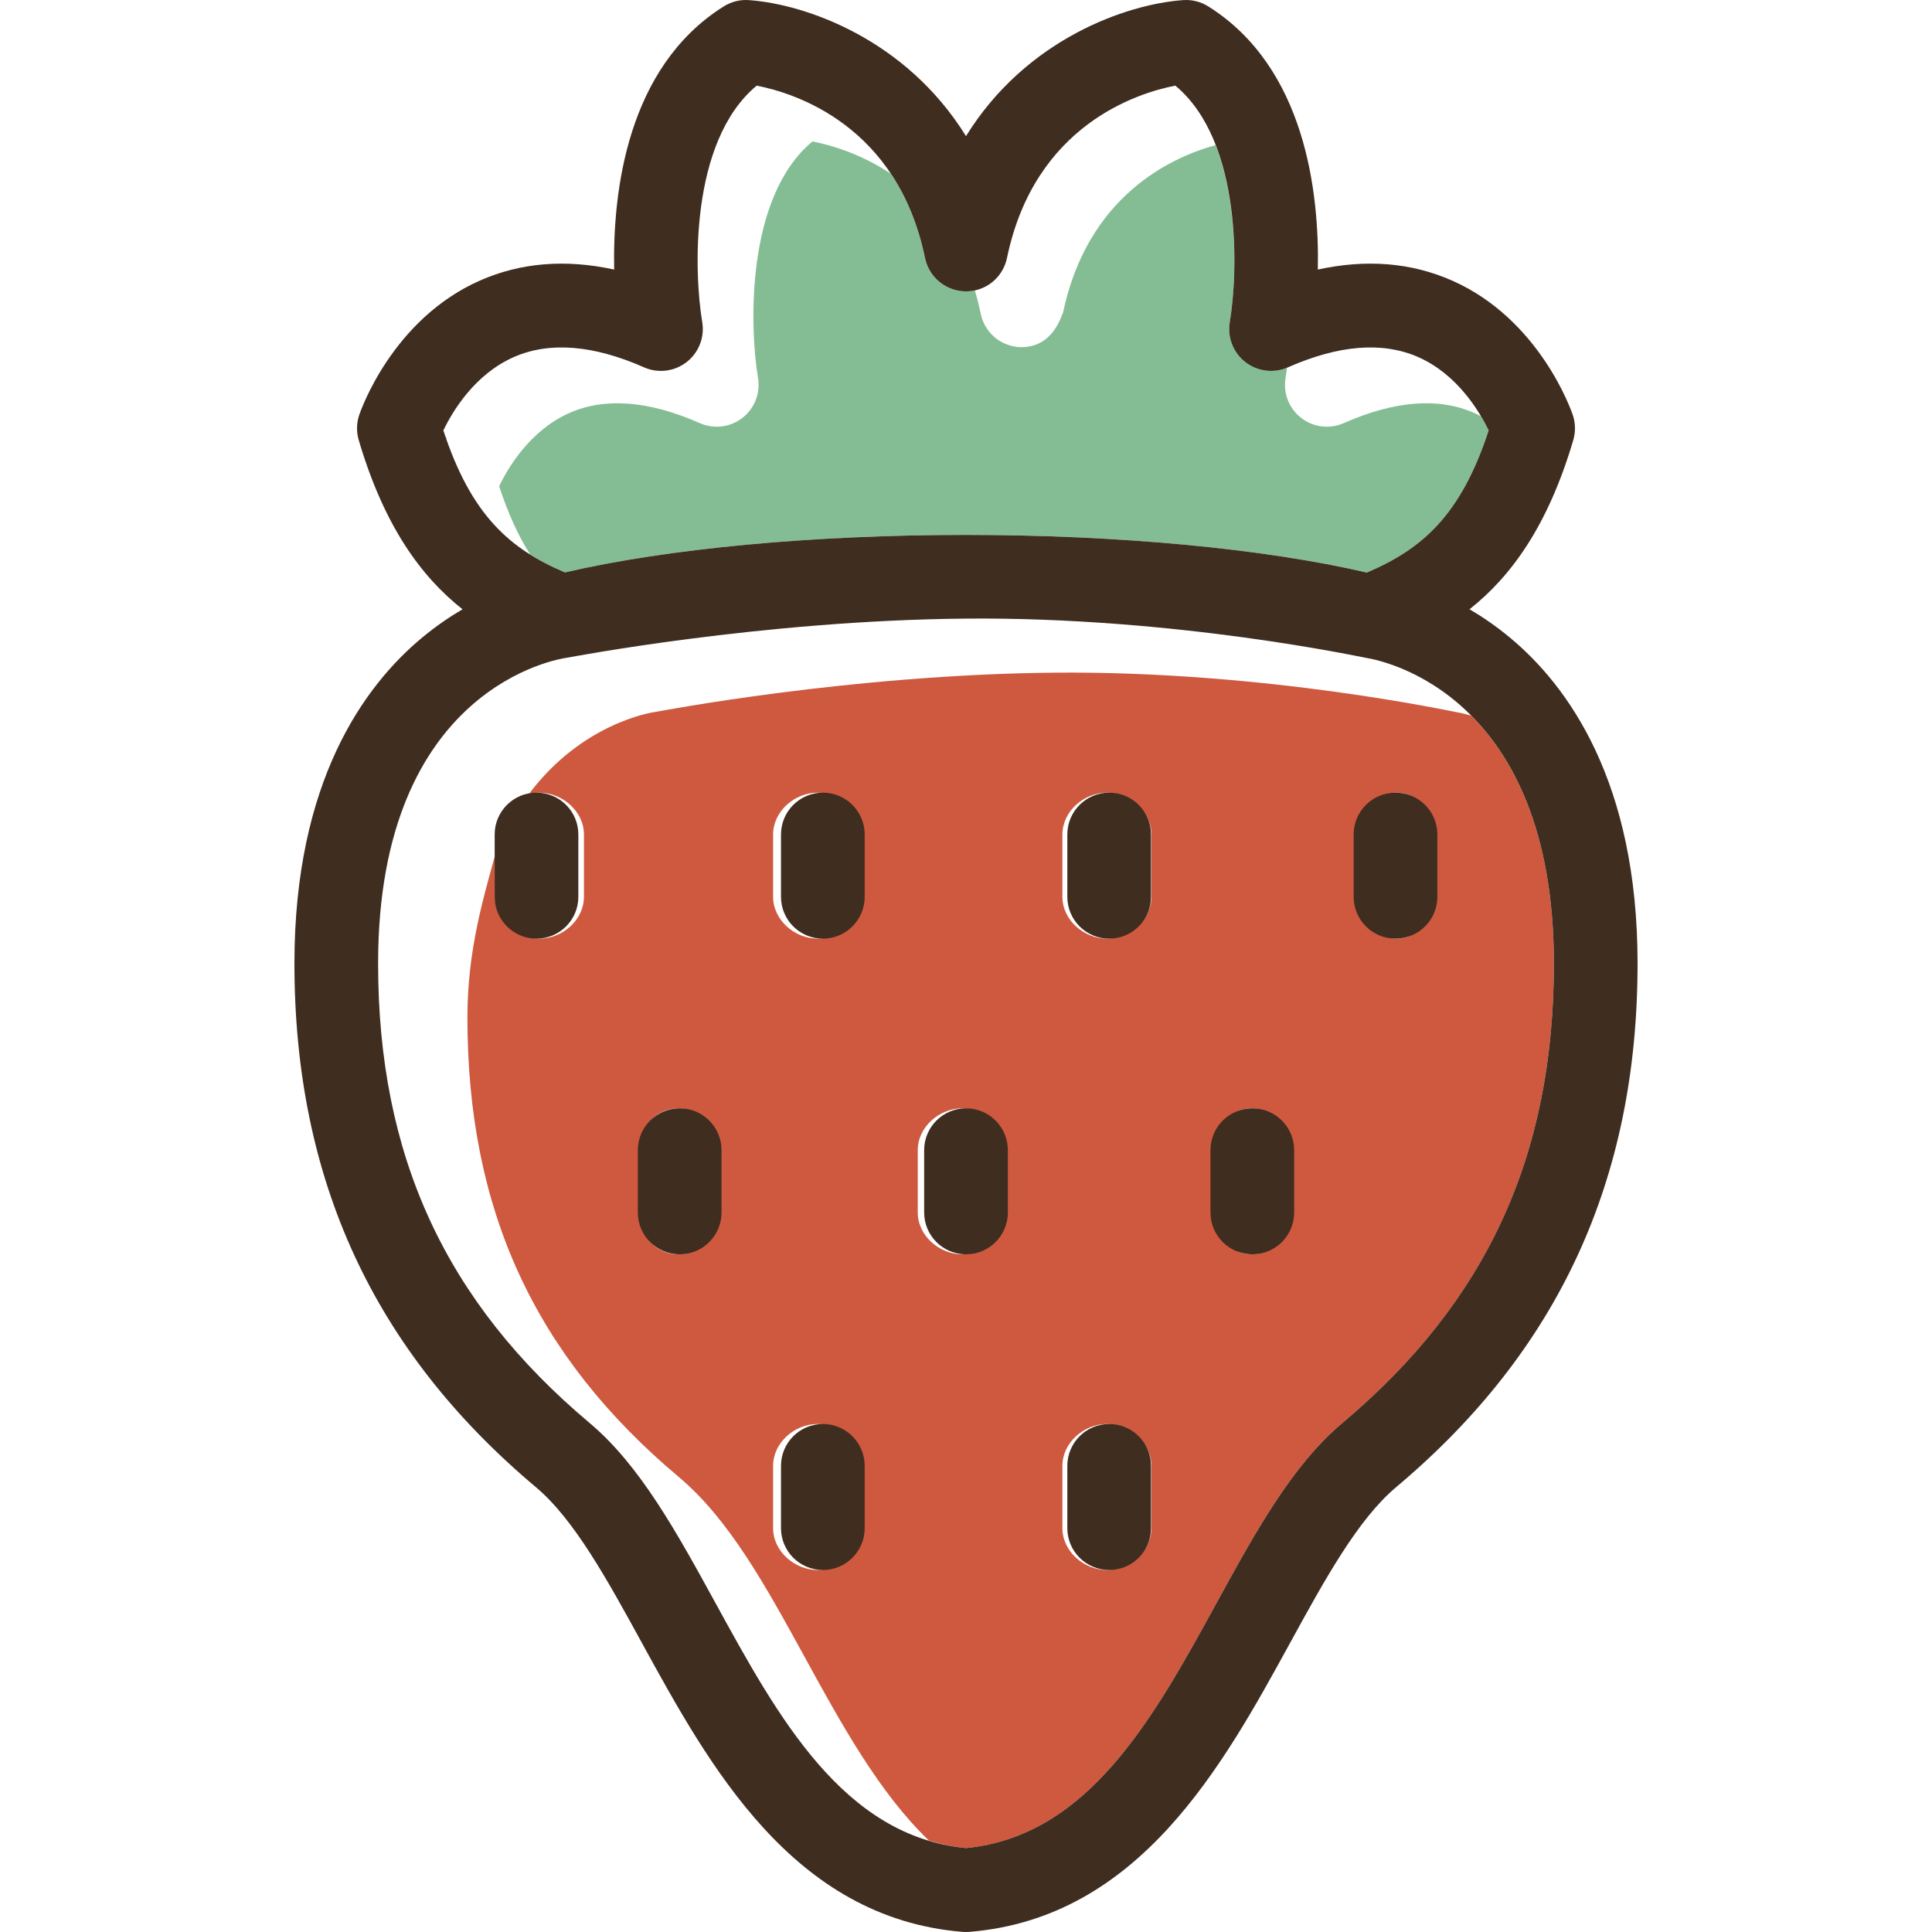
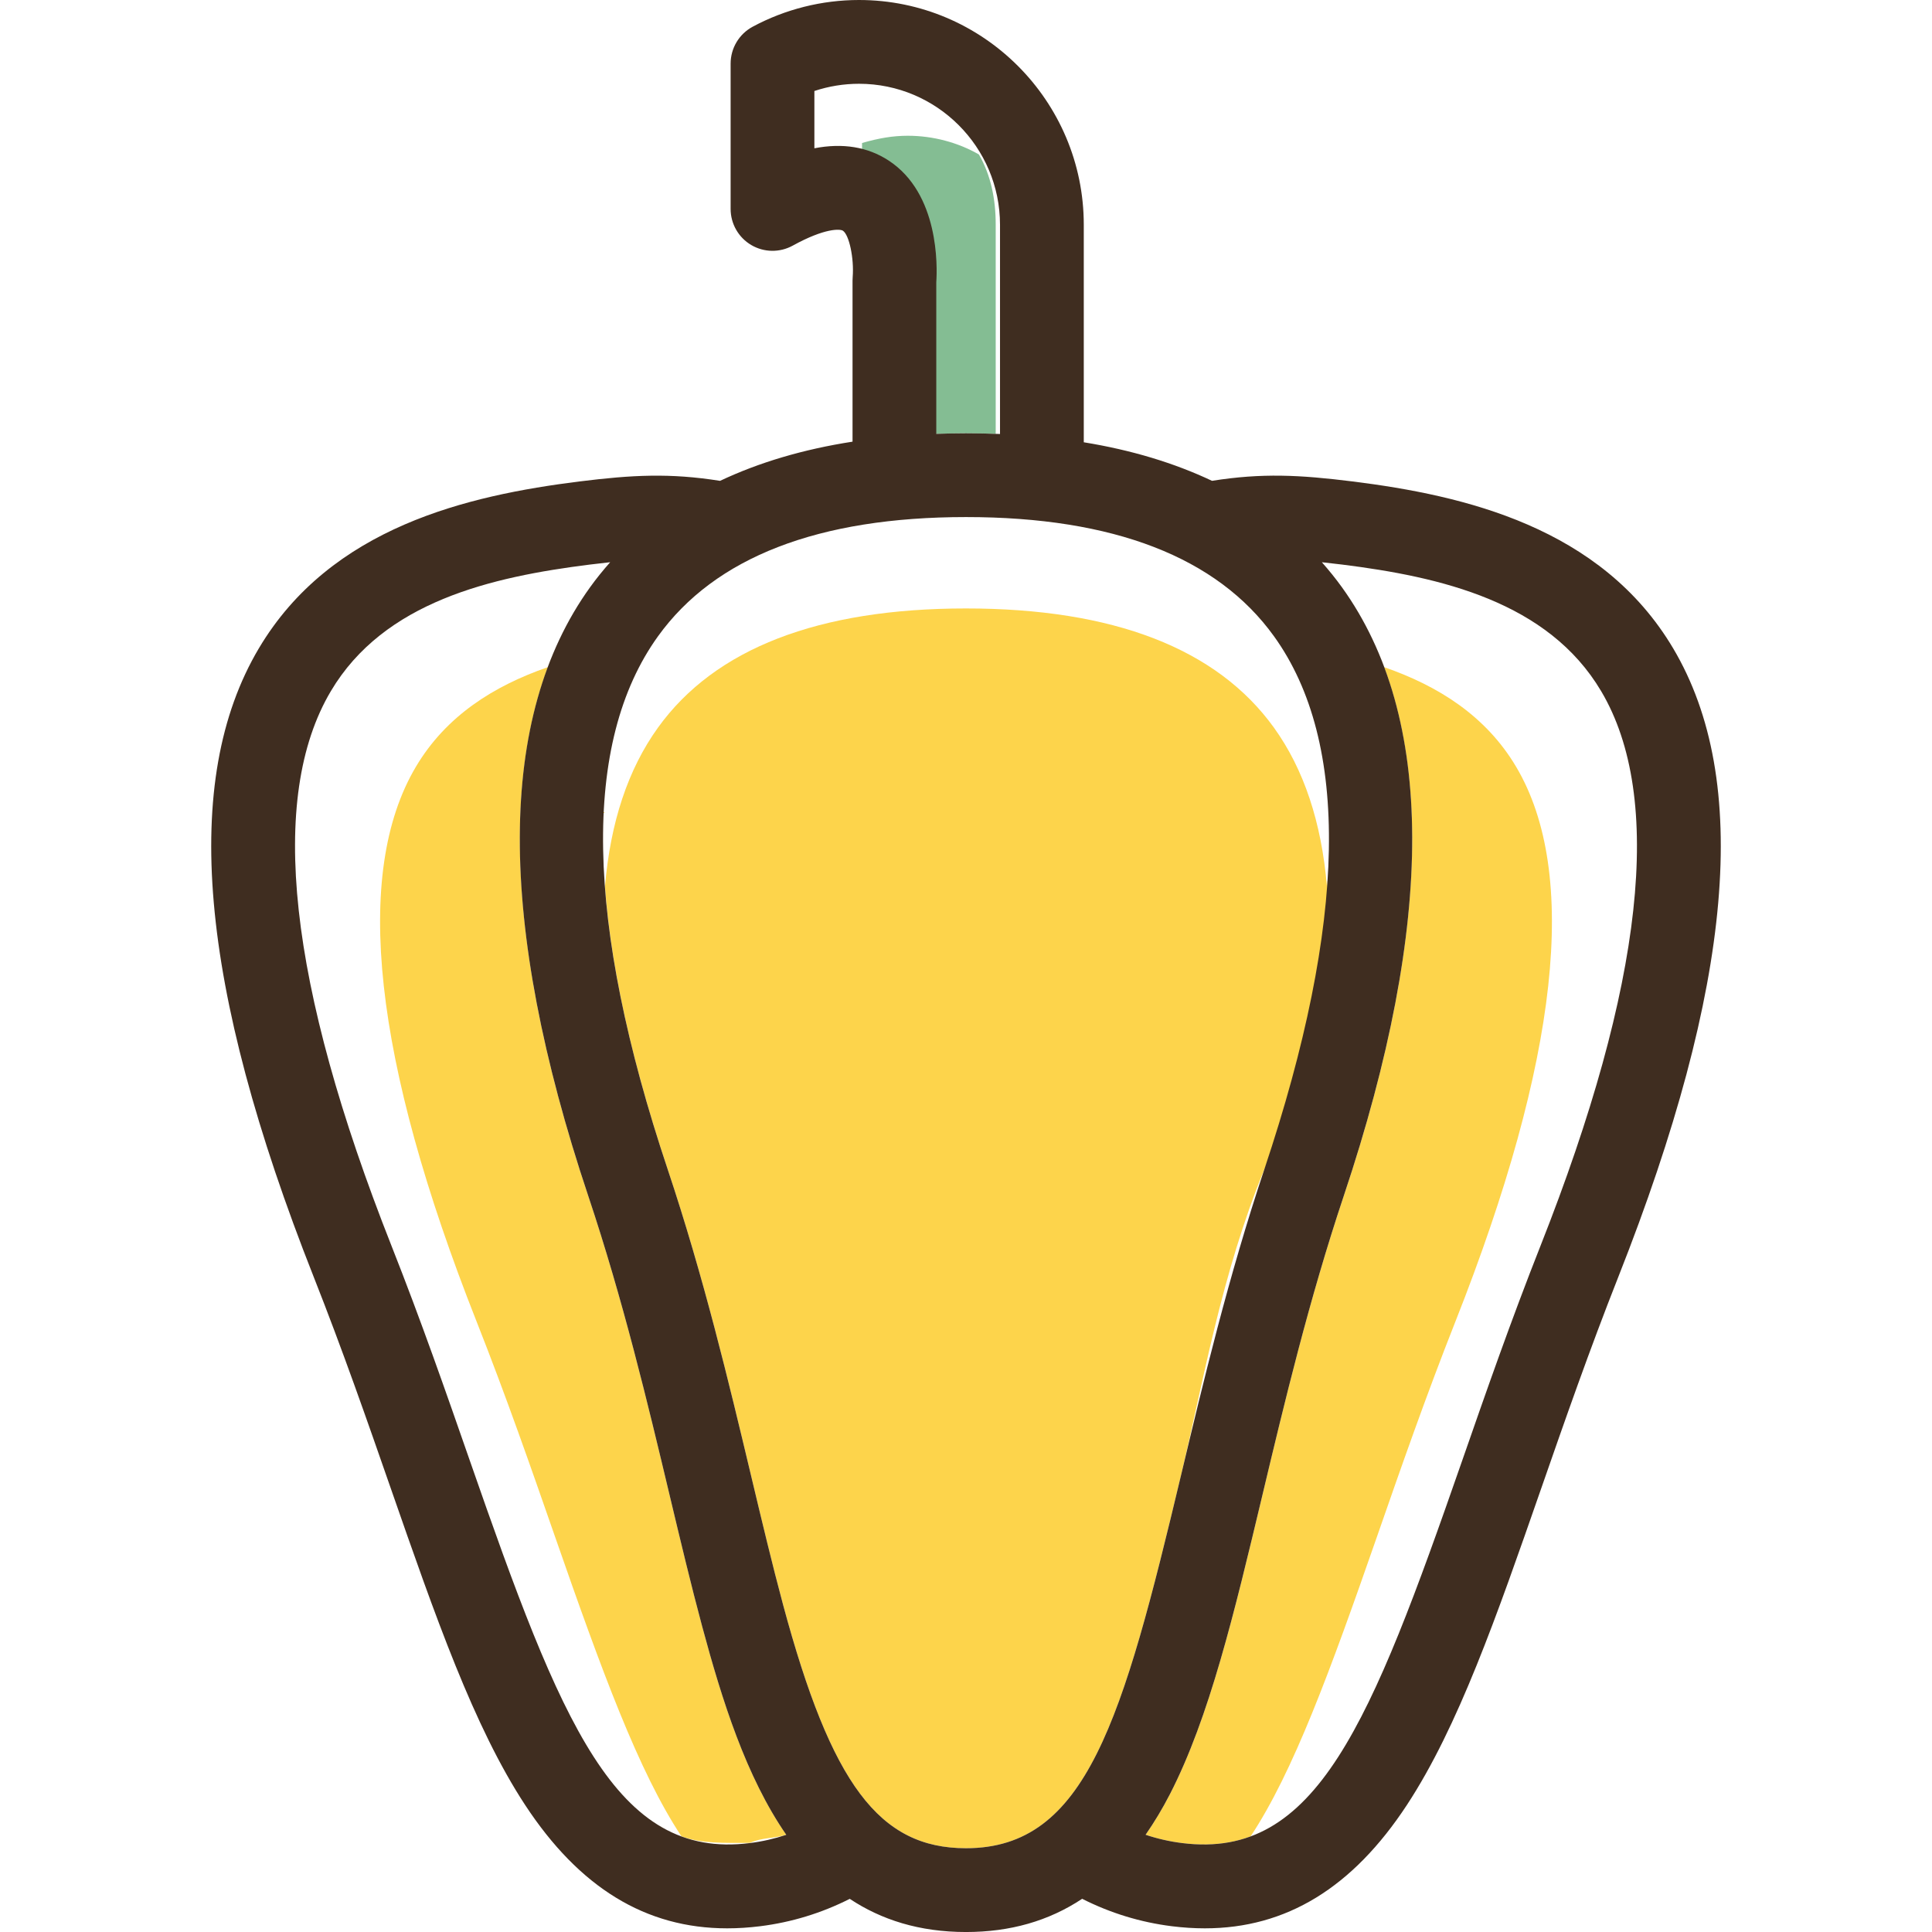
- <svg xmlns="http://www.w3.org/2000/svg" version="1.1" id="Capa_1" x="0px" y="0px" viewBox="0 0 347.262 347.262" style="enable-background:new 0 0 347.262 347.262;" xml:space="preserve">
-   <defs id="defs199" />
-   <g id="g3">
-     <g id="g5">
-       <path style="fill:#ce593f" d="m 248.156,118.847 c 0.245,0.069 0.5,0.143 0.771,0.227 -0.272,-0.084 -0.525,-0.158 -0.771,-0.227 z" id="path7" />
-       <path style="fill:#ce593f" d="m 247.319,118.623 c 0.209,0.052 0.426,0.108 0.664,0.174 -0.238,-0.065 -0.455,-0.121 -0.664,-0.174 z" id="path9" />
-       <path style="fill:#ce593f" d="m 250.205,119.502 c 0.306,0.108 0.619,0.224 0.945,0.35 -0.326,-0.126 -0.639,-0.241 -0.945,-0.35 z" id="path11" />
-       <path style="fill:#ce593f" d="m 249.128,119.139 c 0.276,0.087 0.559,0.18 0.858,0.284 -0.299,-0.103 -0.582,-0.196 -0.858,-0.284 z" id="path13" />
-       <path style="fill:#ce593f" d="m 90.916,144.918 c -0.165,0.178 -0.314,0.365 -0.461,0.559 0.145,-0.193 0.297,-0.381 0.461,-0.559 z" id="path15" />
-       <path style="fill:#ce593f" d="m 246.582,118.45 c 0.178,0.039 0.367,0.081 0.579,0.133 -0.212,-0.052 -0.4,-0.094 -0.579,-0.133 z" id="path17" />
-       <path style="fill:#ce593f" d="m 89.709,146.687 c 0.117,-0.238 0.237,-0.474 0.378,-0.697 -0.141,0.224 -0.26,0.459 -0.378,0.697 z" id="path19" />
-       <path style="fill:#ce593f" d="m 251.383,119.946 c 0.33,0.131 0.667,0.269 1.015,0.419 -0.349,-0.151 -0.685,-0.289 -1.015,-0.419 z" id="path21" />
-       <path style="fill:#ce593f" d="m 246.048,118.34 c 0.131,0.025 0.27,0.052 0.434,0.087 -0.164,-0.035 -0.303,-0.062 -0.434,-0.087 z" id="path23" />
-       <path style="fill:#ce593f" d="m 245.574,118.255 c 0.095,0.015 0.221,0.037 0.37,0.064 -0.15,-0.027 -0.275,-0.048 -0.37,-0.064 z" id="path25" />
-       <path style="fill:#ce593f" d="m 259.951,124.739 c 0.383,0.284 0.768,0.581 1.153,0.891 -0.386,-0.309 -0.769,-0.606 -1.153,-0.891 z" id="path27" />
-       <path style="fill:#ce593f" d="m 261.512,125.961 c 0.378,0.312 0.757,0.637 1.135,0.974 -0.379,-0.337 -0.756,-0.662 -1.135,-0.974 z" id="path29" />
-       <path style="fill:#ce593f" d="m 263.075,127.32 c 0.372,0.34 0.743,0.696 1.113,1.062 -0.371,-0.367 -0.741,-0.722 -1.113,-1.062 z" id="path31" />
-       <path style="fill:#ce593f" d="m 89.186,148.088 c 0.078,-0.299 0.159,-0.596 0.273,-0.879 -0.114,0.283 -0.194,0.58 -0.273,0.879 z" id="path33" />
-       <path style="fill:#ce593f" d="m 254.007,121.11 c 0.364,0.179 0.734,0.366 1.111,0.567 -0.377,-0.201 -0.746,-0.389 -1.111,-0.567 z" id="path35" />
-       <path style="fill:#ce593f" d="m 252.661,120.482 c 0.348,0.154 0.703,0.316 1.066,0.49 -0.363,-0.174 -0.717,-0.336 -1.066,-0.49 z" id="path37" />
-       <path style="fill:#ce593f" d="m 256.897,122.689 c 0.38,0.23 0.765,0.47 1.153,0.724 -0.389,-0.254 -0.772,-0.494 -1.153,-0.724 z" id="path39" />
-       <path style="fill:#ce593f" d="m 255.427,121.845 c 0.374,0.204 0.753,0.418 1.138,0.645 -0.385,-0.227 -0.763,-0.441 -1.138,-0.645 z" id="path41" />
-       <path style="fill:#ce593f" d="m 258.412,123.654 c 0.383,0.256 0.77,0.525 1.158,0.806 -0.389,-0.282 -0.774,-0.55 -1.158,-0.806 z" id="path43" />
-       <path style="fill:#ce593f" d="m 163.249,329.473 c -0.711,-0.306 -1.409,-0.635 -2.096,-0.985 0.687,0.35 1.385,0.68 2.096,0.985 z" id="path45" />
-       <path style="fill:#ce593f" d="m 160.047,327.9 c -0.682,-0.377 -1.356,-0.767 -2.015,-1.185 0.659,0.419 1.333,0.808 2.015,1.185 z" id="path47" />
-       <path style="fill:#ce593f" d="m 166.645,330.734 c -0.752,-0.234 -1.485,-0.503 -2.211,-0.784 0.726,0.281 1.459,0.549 2.211,0.784 z" id="path49" />
-       <path style="fill:#ce593f" d="m 157.037,326.051 c -0.665,-0.45 -1.326,-0.907 -1.968,-1.397 0.643,0.491 1.304,0.947 1.968,1.397 z" id="path51" />
-       <path style="fill:#ce593f" d="m 94.336,142.808 c -0.203,0.059 -0.407,0.112 -0.602,0.187 0.195,-0.076 0.4,-0.128 0.602,-0.187 z" id="path53" />
-       <path style="fill:#ce593f" d="m 264.44,128.633 c -1.398,-0.408 -2.408,-0.596 -2.839,-0.665 -0.402,-0.033 -34.14,-7.404 -72.021,-7.064 -36.82,0.33 -71.339,7 -71.705,7.043 -0.807,0.11 -13.155,2 -22.714,14.644 -0.027,0.004 -0.051,0.016 -0.078,0.021 0.439,-0.08 1.39,-0.136 1.852,-0.136 4.154,0 8.024,3.367 8.024,7.521 l 0,11.197 c 0,4.154 -3.846,7.52 -8,7.52 -4.154,0 -8,-3.367 -8,-7.52 l 0,-7.392 c -2,7.404 -4.946,16.9 -4.946,29.087 0,34.562 12.071,60.81 38.013,82.607 9.054,7.608 15.64,19.634 22.619,32.368 6.628,12.092 13.393,24.407 22.318,32.959 2.122,0.639 4.324,1.128 6.669,1.359 22.069,-2.178 33.738,-23.445 45.019,-44.031 6.98,-12.732 13.57,-24.76 22.625,-32.367 25.943,-21.798 38.024,-48.046 38.024,-82.607 0,-23.303 -7.133,-36.771 -14.86,-44.544 z m -135.481,89.298 c 0,4.154 -2.846,7.521 -7,7.521 -4.154,0 -7,-3.367 -7,-7.521 l 0,-11.197 c 0,-4.154 2.846,-7.52 7,-7.52 4.154,0 7,3.367 7,7.52 l 0,11.197 z m 26,56.74 c 0,4.154 -3.846,7.521 -8,7.521 -4.154,0 -8,-3.367 -8,-7.521 l 0,-11.197 c 0,-4.154 3.846,-7.521 8,-7.521 4.154,0 8,3.367 8,7.521 l 0,11.197 z m 0,-113.479 c 0,4.154 -3.846,7.52 -8,7.52 -4.154,0 -8,-3.367 -8,-7.52 l 0,-11.197 c 0,-4.154 3.846,-7.521 8,-7.521 4.154,0 8,3.367 8,7.521 l 0,11.197 z m 26,56.739 c 0,4.154 -3.846,7.521 -8,7.521 -4.154,0 -8,-3.367 -8,-7.521 l 0,-11.197 c 0,-4.154 3.846,-7.52 8,-7.52 4.154,0 8,3.367 8,7.52 l 0,11.197 z m 26,56.74 c 0,4.154 -3.846,7.521 -8,7.521 -4.154,0 -8,-3.367 -8,-7.521 l 0,-11.197 c 0,-4.154 3.846,-7.521 8,-7.521 4.154,0 8,3.367 8,7.521 l 0,11.197 z m 0,-113.479 c 0,4.154 -3.846,7.52 -8,7.52 -4.154,0 -8,-3.367 -8,-7.52 l 0,-11.197 c 0,-4.154 3.846,-7.521 8,-7.521 4.154,0 8,3.367 8,7.521 l 0,11.197 z m 24,56.739 c 0,4.154 -1.846,7.521 -6,7.521 -4.154,0 -6,-3.367 -6,-7.521 l 0,-11.197 c 0,-4.154 1.846,-7.52 6,-7.52 4.154,0 6,3.367 6,7.52 l 0,11.197 z m 26,-56.739 c 0,4.154 -1.846,7.52 -6,7.52 -4.154,0 -6,-3.367 -6,-7.52 l 0,-11.197 c 0,-4.154 1.846,-7.521 6,-7.521 4.154,0 6,3.367 6,7.521 l 0,11.197 z" id="path55" />
-       <path style="fill:#ce593f" d="m 93.061,143.307 c -0.192,0.097 -0.383,0.194 -0.566,0.307 0.183,-0.113 0.374,-0.21 0.566,-0.307 z" id="path57" />
-       <path style="fill:#ce593f" d="m 154.238,323.986 c -0.67,-0.537 -1.338,-1.076 -1.984,-1.654 0.646,0.578 1.315,1.116 1.984,1.654 z" id="path59" />
-       <path style="fill:#ce593f" d="m 91.914,144.018 c -0.181,0.136 -0.354,0.278 -0.521,0.43 0.166,-0.152 0.341,-0.294 0.521,-0.43 z" id="path61" />
-       <path style="fill:#ce593f" d="m 133.577,297.076 c -0.328,-0.576 -0.657,-1.149 -0.982,-1.728 0.325,0.579 0.655,1.153 0.982,1.728 z" id="path63" />
-       <path style="fill:#ce593f" d="m 88.912,149.995 c 0,-0.494 0.055,-0.975 0.145,-1.442 -0.091,0.468 -0.145,0.948 -0.145,1.442 z" id="path65" />
-       <path style="fill:#ce593f" d="m 144.816,314.312 c -0.533,-0.675 -1.052,-1.375 -1.571,-2.075 0.519,0.7 1.038,1.399 1.571,2.075 z" id="path67" />
-       <path style="fill:#ce593f" d="m 135.747,300.807 c -0.373,-0.629 -0.746,-1.258 -1.115,-1.893 0.368,0.636 0.742,1.264 1.115,1.893 z" id="path69" />
-       <path style="fill:#ce593f" d="m 145.355,314.969 c 2.034,2.524 4.179,4.859 6.463,6.951 -2.285,-2.091 -4.428,-4.429 -6.463,-6.951 z" id="path71" />
-       <path style="fill:#ce593f" d="m 131.325,293.07 c -0.249,-0.449 -0.5,-0.896 -0.748,-1.346 0.248,0.45 0.499,0.897 0.748,1.346 z" id="path73" />
-       <path style="fill:#ce593f" d="m 142.439,311.15 c -0.475,-0.659 -0.94,-1.333 -1.404,-2.009 0.464,0.677 0.93,1.35 1.404,2.009 z" id="path75" />
-       <path style="fill:#ce593f" d="m 137.917,304.375 c -0.403,-0.644 -0.802,-1.291 -1.198,-1.944 0.395,0.653 0.795,1.3 1.198,1.944 z" id="path77" />
-       <path style="fill:#ce593f" d="m 140.142,307.829 c -0.433,-0.65 -0.861,-1.308 -1.286,-1.971 0.425,0.663 0.853,1.321 1.286,1.971 z" id="path79" />
+ <svg xmlns="http://www.w3.org/2000/svg" version="1.1" id="Capa_1" x="0px" y="0px" viewBox="0 0 346.9 346.9" style="enable-background:new 0 0 346.9 346.9;" xml:space="preserve">
+   <g>
+     <g>
+       <path style="fill:#84BD93;" d="M154.24,15.041c1.056,0,2.091,0.086,3.113,0.212C156.33,15.127,155.296,15.041,154.24,15.041z" />
+       <path style="fill:#84BD93;" d="M167.465,18.811c0.674,0.416,1.327,0.861,1.958,1.336C168.792,19.672,168.14,19.227,167.465,18.811    z" />
+       <path style="fill:#84BD93;" d="M174.581,25.348c0.497,0.671,0.961,1.368,1.391,2.087C175.542,26.715,175.078,26.02,174.581,25.348    z" />
+       <path style="fill:#84BD93;" d="M172.224,22.564c-0.712-0.72-1.474-1.387-2.268-2.018    C170.749,21.177,171.513,21.844,172.224,22.564z" />
+       <path style="fill:#84BD93;" d="M164.207,17.093c0.896,0.386,1.758,0.834,2.597,1.317    C165.965,17.927,165.104,17.478,164.207,17.093z" />
+       <path style="fill:#84BD93;" d="M172.227,22.567c0.697,0.705,1.34,1.461,1.951,2.243C173.567,24.028,172.925,23.272,172.227,22.567    z" />
+       <path style="fill:#84BD93;" d="M148.513,26.308c0.179-0.017,0.354-0.025,0.53-0.037C148.867,26.282,148.691,26.291,148.513,26.308    z" />
+       <path style="fill:#84BD93;" d="M161.294,16.061c0.97,0.282,1.923,0.605,2.842,0.997C163.217,16.666,162.264,16.343,161.294,16.061    z" />
+       <path style="fill:#84BD93;" d="M175.77,27.739c-3.711-2.135-8.199-3.364-12.778-3.364c-2.73,0-5.207,0.443-8.207,1.298V27.9    c0,0,0.389,0,0.389,0c1.401,0,2.762,0.569,4.011,1.382c9.12,5.936,8.6,18.605,8.6,21.388V77.9c3-0.061,3.304-0.1,5.114-0.1    c2.076,0,5.886,0.045,5.886,0.125V40.357C178.785,35.761,177.92,31.458,175.77,27.739z" />
+       <path style="fill:#84BD93;" d="M150.913,26.225c0.102,0.002,0.206,0.002,0.308,0.006C151.12,26.227,151.016,26.228,150.913,26.225    z" />
+       <path style="fill:#84BD93;" d="M158.237,15.389c0.76,0.122,1.51,0.275,2.246,0.463C159.746,15.664,158.998,15.51,158.237,15.389z" />
    </g>
-     <g id="g81">
-       <path style="fill:#84bd93" d="m 180.702,47.413 c 0.122,-0.336 0.221,-0.683 0.294,-1.036 -0.073,0.353 -0.172,0.699 -0.294,1.036 z" id="path83" />
-       <path style="fill:#84bd93" d="m 180.267,48.388 c 0.062,-0.116 0.105,-0.24 0.16,-0.359 -0.056,0.119 -0.099,0.244 -0.16,0.359 z" id="path85" />
-       <path style="fill:#84bd93" d="m 211.253,15.391 c 0.797,0.661 1.532,1.387 2.22,2.158 -0.688,-0.77 -1.423,-1.496 -2.22,-2.158 z" id="path87" />
-       <path style="fill:#84bd93" d="m 156.72,26.891 c -0.283,-0.31 -0.568,-0.612 -0.856,-0.906 0.288,0.293 0.573,0.596 0.856,0.906 z" id="path89" />
-       <path style="fill:#84bd93" d="m 179.702,49.288 c 0.025,-0.034 0.044,-0.074 0.069,-0.109 -0.025,0.035 -0.044,0.074 -0.069,0.109 z" id="path91" />
-       <path style="fill:#84bd93" d="m 157.853,28.202 c 0.246,0.297 0.496,0.582 0.737,0.892 -0.241,-0.31 -0.491,-0.595 -0.737,-0.892 z" id="path93" />
-       <path style="fill:#84bd93" d="m 214.053,18.28 c 0.463,0.565 0.922,1.134 1.335,1.745 -0.414,-0.61 -0.871,-1.18 -1.335,-1.745 z" id="path95" />
-       <path style="fill:#84bd93" d="m 264.516,72.28 c 0.171,0.235 0.33,0.465 0.489,0.696 -0.16,-0.232 -0.316,-0.46 -0.489,-0.696 z" id="path97" />
-       <path style="fill:#84bd93" d="m 261.68,68.934 c -0.155,-0.156 -0.324,-0.304 -0.485,-0.458 0.16,0.154 0.331,0.303 0.485,0.458 z" id="path99" />
-       <path style="fill:#84bd93" d="m 263.197,70.587 c 0.129,0.153 0.24,0.306 0.364,0.459 -0.124,-0.154 -0.234,-0.306 -0.364,-0.459 z" id="path101" />
-       <path style="fill:#84bd93" d="m 265.629,73.914 c 0.154,0.242 0.31,0.485 0.451,0.719 -0.143,-0.236 -0.295,-0.473 -0.451,-0.719 z" id="path103" />
-       <path style="fill:#84bd93" d="m 153.903,24.114 c 0.265,0.232 0.524,0.488 0.786,0.732 -0.262,-0.245 -0.521,-0.5 -0.786,-0.732 z" id="path105" />
-       <path style="fill:#84bd93" d="m 259.237,66.794 c 0.223,0.171 0.443,0.344 0.657,0.521 -0.214,-0.178 -0.433,-0.349 -0.657,-0.521 z" id="path107" />
-       <path style="fill:#84bd93" d="m 217.484,23.75 c 0.307,0.644 0.606,1.294 0.874,1.964 -0.268,-0.67 -0.566,-1.319 -0.874,-1.964 z" id="path109" />
-       <path style="fill:#84bd93" d="m 257.128,65.348 c 0.231,0.139 0.449,0.289 0.672,0.434 -0.224,-0.146 -0.44,-0.296 -0.672,-0.434 z" id="path111" />
-       <path style="fill:#84bd93" d="m 215.941,20.925 c 0.373,0.601 0.74,1.207 1.071,1.842 -0.331,-0.635 -0.698,-1.241 -1.071,-1.842 z" id="path113" />
-       <path style="fill:#84bd93" d="m 82.915,85.422 c 0.484,0.989 0.985,1.917 1.5,2.804 -0.515,-0.886 -1.016,-1.815 -1.5,-2.804 z" id="path115" />
-       <path style="fill:#84bd93" d="m 81.35,81.894 c 0.467,1.152 0.946,2.257 1.444,3.29 -0.498,-1.032 -0.977,-2.138 -1.444,-3.29 z" id="path117" />
-       <path style="fill:#84bd93" d="m 88.482,93.926 c 0.668,0.754 1.36,1.459 2.072,2.121 -0.713,-0.662 -1.403,-1.367 -2.072,-2.121 z" id="path119" />
-       <path style="fill:#84bd93" d="m 84.678,88.68 c 0.556,0.931 1.13,1.812 1.722,2.637 -0.592,-0.824 -1.165,-1.706 -1.722,-2.637 z" id="path121" />
-       <path style="fill:#84bd93" d="m 95.293,99.668 c -1.648,-1.035 -3.195,-2.201 -4.651,-3.542 1.455,1.342 3.003,2.507 4.651,3.542 z" id="path123" />
-       <path style="fill:#84bd93" d="m 88.373,93.798 c -0.632,-0.721 -1.245,-1.488 -1.84,-2.304 0.595,0.817 1.208,1.583 1.84,2.304 z" id="path125" />
-       <path style="fill:#84bd93" d="m 266.186,74.816 c -0.436,-0.23 -0.882,-0.447 -1.344,-0.648 -6.367,-2.764 -14.213,-2.132 -23.322,1.888 -2.534,1.119 -5.478,0.753 -7.662,-0.953 -2.186,-1.705 -3.255,-4.471 -2.785,-7.202 0.092,-0.548 0.182,-1.157 0.267,-1.817 0.05,-0.021 0.102,-0.033 0.152,-0.055 -2.534,1.119 -5.478,0.753 -7.662,-0.953 -2.186,-1.705 -3.255,-4.471 -2.785,-7.202 1.068,-6.341 1.797,-20.608 -2.55,-31.794 -8.084,2.231 -23.063,9.159 -27.456,30.262 -10e-4,0.005 -0.035,0.009 -0.036,0.013 -0.004,0.018 -0.045,0.033 -0.045,0.051 l 0,-10e-4 c -1,2.848 -2.778,5.215 -5.808,5.842 -4.066,0.834 -8.03,-1.773 -8.873,-5.841 -0.305,-1.471 -0.653,-2.872 -1.054,-4.208 -0.026,0.006 -0.046,0.016 -0.072,0.022 -4.066,0.834 -8.045,-1.773 -8.887,-5.841 -1.284,-6.207 -3.492,-11.168 -6.164,-15.168 -5.524,-3.675 -10.989,-5.19 -14.066,-5.788 -12.131,10.07 -11.257,33.769 -9.788,42.492 0.459,2.727 -0.614,5.494 -2.798,7.192 -2.182,1.698 -5.121,2.067 -7.652,0.951 -9.159,-4.041 -17.04,-4.661 -23.428,-1.841 -7.078,3.125 -11.04,9.82 -12.652,13.18 1.638,4.999 3.491,8.995 5.583,12.278 1.94,1.218 4.01,2.27 6.239,3.218 18.491,-4.291 44.517,-6.742 72.014,-6.742 27.546,0 53.617,2.46 72.117,6.765 9.938,-4.219 16.898,-10.275 21.902,-25.542 -0.344,-0.718 -0.82,-1.605 -1.385,-2.558 z" id="path127" />
-       <path style="fill:#84bd93" d="m 79.689,77.367 c 0.433,1.321 0.886,2.549 1.349,3.737 -0.463,-1.187 -0.916,-2.416 -1.349,-3.737 z" id="path129" />
-       <path style="fill:#84bd93" d="m 140.843,16.678 c 0.118,0.039 0.244,0.088 0.364,0.13 -0.12,-0.041 -0.246,-0.09 -0.364,-0.13 z" id="path131" />
-       <path style="fill:#84bd93" d="m 147.117,19.401 c 0.239,0.129 0.481,0.278 0.721,0.414 -0.241,-0.136 -0.482,-0.284 -0.721,-0.414 z" id="path133" />
-       <path style="fill:#84bd93" d="m 137.244,15.66 c 0.136,0.031 0.28,0.068 0.422,0.102 -0.143,-0.035 -0.285,-0.07 -0.422,-0.102 z" id="path135" />
-       <path style="fill:#84bd93" d="m 144.507,18.121 c 0.258,0.116 0.514,0.228 0.776,0.352 -0.263,-0.125 -0.518,-0.236 -0.776,-0.352 z" id="path137" />
-       <path style="fill:#84bd93" d="m 149.113,20.571 c 0.3,0.187 0.6,0.382 0.9,0.582 -0.301,-0.2 -0.6,-0.395 -0.9,-0.582 z" id="path139" />
-       <path style="fill:#84bd93" d="m 138.73,16.04 c 0.166,0.045 0.328,0.088 0.499,0.138 -0.173,-0.05 -0.333,-0.093 -0.499,-0.138 z" id="path141" />
-       <path style="fill:#84bd93" d="m 142.594,17.317 c 0.239,0.092 0.483,0.192 0.727,0.293 -0.245,-0.101 -0.487,-0.2 -0.727,-0.293 z" id="path143" />
-       <path style="fill:#84bd93" d="m 151.195,21.976 c 0.29,0.209 0.581,0.411 0.87,0.633 -0.29,-0.222 -0.579,-0.424 -0.87,-0.633 z" id="path145" />
+     <g>
+       <path style="fill:#FDD44B;" d="M91.301,281.761c-0.623-1.689-1.254-3.42-1.891-5.191C90.047,278.34,90.678,280.073,91.301,281.761    z" />
+       <path style="fill:#FDD44B;" d="M93.514,287.641c-0.65-1.692-1.303-3.42-1.964-5.205C92.211,284.221,92.864,285.95,93.514,287.641z    " />
+       <path style="fill:#FDD44B;" d="M100.126,303.442c-0.642-1.374-1.282-2.794-1.923-4.265    C98.843,300.648,99.484,302.068,100.126,303.442z" />
+       <path style="fill:#FDD44B;" d="M95.875,293.637c-0.65-1.601-1.304-3.262-1.961-4.96C94.571,290.375,95.225,292.037,95.875,293.637    z" />
+       <path style="fill:#FDD44B;" d="M97.893,298.457c-0.616-1.428-1.232-2.895-1.851-4.413    C96.661,295.562,97.278,297.029,97.893,298.457z" />
+       <path style="fill:#FDD44B;" d="M89.065,275.615c-0.679-1.891-1.367-3.829-2.065-5.812    C87.698,271.784,88.387,273.724,89.065,275.615z" />
+       <path style="fill:#FDD44B;" d="M111.85,322.335c0.74,0.806,1.491,1.572,2.26,2.27C113.341,323.907,112.591,323.142,111.85,322.335    z" />
+       <path style="fill:#FDD44B;" d="M105.947,105.449c-0.936,1.299-1.801,2.656-2.633,4.04    C104.146,108.105,105.012,106.749,105.947,105.449z" />
+       <path style="fill:#FDD44B;" d="M86.539,268.492c-0.704-2.004-1.415-4.034-2.144-6.128    C85.123,264.457,85.835,266.489,86.539,268.492z" />
+       <path style="fill:#FDD44B;" d="M119.319,328.342c-0.832-0.453-1.644-0.959-2.44-1.52    C117.674,327.383,118.488,327.889,119.319,328.342z" />
+       <path style="fill:#FDD44B;" d="M122.346,329.734c-0.897-0.332-1.766-0.736-2.621-1.181    C120.58,328.997,121.449,329.402,122.346,329.734z" />
+       <path style="fill:#FDD44B;" d="M126.073,292.016c-1.986-7.385-3.871-15.287-5.866-23.654    c-3.905-16.376-8.333-34.938-14.583-53.626c-14.331-42.837-16.112-76.196-5.381-99.436c-0.676,1.464-1.317,2.955-1.894,4.5    c-9.652,3.344-18.25,8.724-23.679,17.885c-11.329,19.115-7.662,52.624,10.9,99.594c5.343,13.522,9.792,26.301,14.095,38.66    c8.377,24.056,15.001,42.176,22.688,53.781c3.672,1.357,7.716,1.179,12.278,1.179h0.002c2.24-1,4.426-0.763,6.546-1.468    C133.977,319.025,129.649,305.307,126.073,292.016z" />
+       <path style="fill:#FDD44B;" d="M116.517,326.555c-0.779-0.569-1.545-1.181-2.294-1.854    C114.972,325.374,115.738,325.986,116.517,326.555z" />
+       <path style="fill:#FDD44B;" d="M104.463,311.888c-1.351-2.366-2.678-4.943-3.997-7.728    C101.785,306.945,103.113,309.522,104.463,311.888z" />
+       <path style="fill:#FDD44B;" d="M100.908,113.936c0.529-1.076,1.085-2.13,1.669-3.161    C101.994,111.806,101.437,112.859,100.908,113.936z" />
+       <path style="fill:#FDD44B;" d="M111.457,321.901c-0.729-0.817-1.447-1.678-2.152-2.6    C110.01,320.224,110.728,321.084,111.457,321.901z" />
+       <path style="fill:#FDD44B;" d="M106.835,315.792c-0.679-1.04-1.348-2.136-2.013-3.277    C105.486,313.656,106.156,314.752,106.835,315.792z" />
+       <path style="fill:#FDD44B;" d="M109.098,319.021c-0.673-0.892-1.335-1.835-1.99-2.822    C107.763,317.186,108.426,318.129,109.098,319.021z" />
    </g>
-     <path style="fill:#3f2d20" d="m 96.433,142.475 c -4.154,0 -7.521,3.367 -7.521,7.521 l 0,11.197 c 0,4.154 3.367,7.521 7.521,7.521 4.154,0 7.521,-3.367 7.521,-7.521 l 0,-11.197 c -10e-4,-4.155 -3.367,-7.521 -7.521,-7.521 z" id="path147" />
-     <path style="fill:#3f2d20" d="m 147.899,142.475 c -4.154,0 -7.521,3.367 -7.521,7.521 l 0,11.197 c 0,4.154 3.367,7.521 7.521,7.521 4.154,0 7.521,-3.367 7.521,-7.521 l 0,-11.197 c -10e-4,-4.155 -3.367,-7.521 -7.521,-7.521 z" id="path149" />
-     <path style="fill:#3f2d20" d="m 199.365,142.475 c -4.154,0 -7.521,3.367 -7.521,7.521 l 0,11.197 c 0,4.154 3.367,7.521 7.521,7.521 4.154,0 7.521,-3.367 7.521,-7.521 l 0,-11.197 c 0,-4.155 -3.367,-7.521 -7.521,-7.521 z" id="path151" />
-     <path style="fill:#3f2d20" d="m 258.351,161.192 0,-11.197 c 0,-4.154 -3.367,-7.521 -7.521,-7.521 -4.154,0 -7.521,3.367 -7.521,7.521 l 0,11.197 c 0,4.154 3.367,7.521 7.521,7.521 4.154,0 7.521,-3.367 7.521,-7.521 z" id="path153" />
-     <path style="fill:#3f2d20" d="m 122.166,199.213 c -4.154,0 -7.521,3.367 -7.521,7.521 l 0,11.197 c 0,4.154 3.367,7.521 7.521,7.521 4.154,0 7.521,-3.367 7.521,-7.521 l 0,-11.197 c 0,-4.154 -3.367,-7.521 -7.521,-7.521 z" id="path155" />
-     <path style="fill:#3f2d20" d="m 173.631,199.213 c -4.154,0 -7.521,3.367 -7.521,7.521 l 0,11.197 c 0,4.154 3.367,7.521 7.521,7.521 4.154,0 7.521,-3.367 7.521,-7.521 l 0,-11.197 c 0,-4.154 -3.367,-7.521 -7.521,-7.521 z" id="path157" />
-     <path style="fill:#3f2d20" d="m 225.095,199.213 c -4.154,0 -7.521,3.367 -7.521,7.521 l 0,11.197 c 0,4.154 3.367,7.521 7.521,7.521 4.154,0 7.521,-3.367 7.521,-7.521 l 0,-11.197 c 0,-4.154 -3.367,-7.521 -7.521,-7.521 z" id="path159" />
-     <path style="fill:#3f2d20" d="m 147.899,255.954 c -4.154,0 -7.521,3.367 -7.521,7.521 l 0,11.197 c 0,4.154 3.367,7.521 7.521,7.521 4.154,0 7.521,-3.367 7.521,-7.521 l 0,-11.197 c -10e-4,-4.155 -3.367,-7.521 -7.521,-7.521 z" id="path161" />
-     <path style="fill:#3f2d20" d="m 199.365,255.954 c -4.154,0 -7.521,3.367 -7.521,7.521 l 0,11.197 c 0,4.154 3.367,7.521 7.521,7.521 4.154,0 7.521,-3.367 7.521,-7.521 l 0,-11.197 c 0,-4.155 -3.367,-7.521 -7.521,-7.521 z" id="path163" />
-     <path style="fill:#3f2d20" d="m 271.379,114.589 c -2.452,-2.035 -4.896,-3.705 -7.241,-5.08 7.448,-5.886 14.09,-14.963 18.643,-30.397 0.437,-1.48 0.407,-3.058 -0.084,-4.52 -0.233,-0.699 -5.924,-17.198 -21.7,-24.164 C 253.684,47.199 245.603,46.54 236.874,48.452 237.144,34.521 234.596,12.088 217.181,1.153 215.83,0.304 214.237,-0.096 212.654,0.02 202.542,0.732 184.456,6.974 173.629,24.468 162.801,6.978 144.722,0.732 134.61,0.02 133.024,-0.097 131.432,0.304 130.082,1.153 112.668,12.087 110.12,34.52 110.389,48.452 101.661,46.542 93.581,47.199 86.266,50.428 70.49,57.393 64.798,73.892 64.565,74.591 c -0.491,1.463 -0.52,3.041 -0.083,4.52 4.556,15.438 11.2,24.516 18.651,30.403 -2.342,1.374 -4.786,3.042 -7.234,5.073 -10.482,8.697 -22.978,25.92 -22.978,58.587 0,38.804 14.194,69.592 43.39,94.123 6.895,5.793 12.829,16.619 19.11,28.082 12.051,21.985 27.047,49.347 57.57,51.858 0.21,0.018 0.418,0.025 0.625,0.025 0.005,0 0.01,-10e-4 0.014,-10e-4 0.005,0 0.01,10e-4 0.014,10e-4 0.207,0 0.414,-0.008 0.625,-0.025 30.525,-2.511 45.52,-29.873 57.571,-51.859 6.283,-11.461 12.215,-22.287 19.111,-28.08 29.196,-24.532 43.389,-55.321 43.389,-94.123 0.001,-32.666 -12.486,-49.889 -22.961,-58.586 z M 218.65,288.148 c -11.281,20.586 -22.951,41.854 -45.02,44.031 -22.066,-2.177 -33.736,-23.445 -45.018,-44.031 -6.979,-12.733 -13.571,-24.76 -22.625,-32.368 -25.942,-21.796 -38.025,-48.044 -38.025,-82.607 0,-49.768 32.559,-54.759 33.885,-54.941 0.365,-0.043 34.884,-6.713 71.705,-7.043 37.881,-0.34 71.619,7.031 72.021,7.064 3.012,0.48 33.726,6.563 33.726,54.919 0,34.56 -12.082,60.809 -38.025,82.607 -9.054,7.609 -15.644,19.637 -22.624,32.369 z M 92.341,64.187 c 6.388,-2.82 14.269,-2.2 23.428,1.841 2.531,1.116 5.47,0.747 7.652,-0.951 2.184,-1.698 3.257,-4.465 2.798,-7.192 -1.469,-8.723 -2.342,-32.422 9.789,-42.492 6.808,1.325 25.316,7.089 30.259,30.984 0.842,4.068 4.823,6.676 8.889,5.841 3.03,-0.628 5.25,-2.995 5.84,-5.842 l 0.001,0.001 c 0.004,-0.018 0.008,-0.033 0.012,-0.051 0.001,-0.004 0.002,-0.008 0.003,-0.013 4.968,-23.865 23.482,-29.609 30.242,-30.922 12.136,10.067 11.259,33.769 9.792,42.482 -0.47,2.731 0.599,5.498 2.785,7.202 2.184,1.706 5.127,2.071 7.662,0.953 9.109,-4.02 16.955,-4.653 23.322,-1.888 7.131,3.099 11.132,9.855 12.758,13.232 -5.004,15.268 -11.965,21.324 -21.902,25.542 -18.5,-4.305 -44.571,-6.765 -72.117,-6.765 -27.497,0 -53.523,2.45 -72.014,6.741 -9.91,-4.218 -16.853,-10.28 -21.849,-25.524 1.61,-3.359 5.572,-10.054 12.65,-13.179 z" id="path165" />
+     <g>
+       <path style="fill:#FDD44B;" d="M262.37,262.753c-0.662,1.899-1.309,3.749-1.95,5.574    C261.061,266.502,261.709,264.651,262.37,262.753z" />
+       <path style="fill:#FDD44B;" d="M251.056,293.562c0.628-1.548,1.26-3.154,1.895-4.793    C252.316,290.409,251.684,292.014,251.056,293.562z" />
+       <path style="fill:#FDD44B;" d="M257.856,275.557c0.663-1.848,1.336-3.744,2.018-5.679    C259.192,271.814,258.519,273.708,257.856,275.557z" />
+       <path style="fill:#FDD44B;" d="M255.652,281.616c0.595-1.612,1.196-3.264,1.803-4.95    C256.848,278.353,256.247,280.003,255.652,281.616z" />
+       <path style="fill:#FDD44B;" d="M253.422,287.549c0.632-1.648,1.268-3.33,1.912-5.067    C254.69,284.22,254.054,285.901,253.422,287.549z" />
+       <path style="fill:#FDD44B;" d="M241.029,105.562c0.903,1.26,1.743,2.572,2.548,3.911    C242.771,108.134,241.932,106.822,241.029,105.562z" />
+       <path style="fill:#FDD44B;" d="M240.986,101.372c17.646,2.207,36.973,6.635,46.515,22.738c1.416,2.389,2.598,5.003,3.546,7.84    c-0.948-2.838-2.129-5.452-3.546-7.841c-9.542-16.102-28.868-20.529-46.513-22.737c-0.083-0.011-0.154-0.017-0.236-0.027    C240.834,101.355,240.904,101.362,240.986,101.372z" />
+       <path style="fill:#FDD44B;" d="M247.234,275.939c4.303-12.359,8.753-25.139,14.096-38.66    c18.563-46.97,22.229-80.479,10.901-99.594c-5.429-9.161-14.027-14.541-23.678-17.885c-0.575-1.539-1.214-3.025-1.887-4.484    c10.723,23.24,8.939,56.594-5.387,99.421c-6.25,18.681-10.675,37.237-14.579,53.609c-5.123,21.479-9.548,40.028-16.626,53.795    c-1.367,2.66-2.832,5.076-4.375,7.301c2.126,0.709,4.32,1.21,6.568,1.491c0.001,0,0.001,0,0.001,0    c4.564,0.573,8.609,0.161,12.282-1.198C232.234,318.13,238.858,299.994,247.234,275.939z" />
+       <path style="fill:#FDD44B;" d="M245.979,113.91c-0.52-1.058-1.068-2.094-1.642-3.109    C244.912,111.815,245.459,112.852,245.979,113.91z" />
+       <path style="fill:#FDD44B;" d="M249.082,298.28c0.564-1.311,1.129-2.656,1.695-4.042    C250.21,295.624,249.646,296.968,249.082,298.28z" />
+       <path style="fill:#FDD44B;" d="M242.502,311.77c0.642-1.129,1.281-2.289,1.914-3.513    C243.783,309.481,243.144,310.641,242.502,311.77z" />
+       <path style="fill:#FDD44B;" d="M240.105,315.728c0.648-0.995,1.288-2.043,1.923-3.131    C241.393,313.685,240.753,314.733,240.105,315.728z" />
+       <path style="fill:#FDD44B;" d="M237.896,318.888c0.613-0.818,1.218-1.677,1.816-2.575    C239.114,317.211,238.508,318.07,237.896,318.888z" />
+       <path style="fill:#FDD44B;" d="M235.49,321.846c0.699-0.787,1.39-1.614,2.068-2.499    C236.879,320.232,236.19,321.059,235.49,321.846z" />
+       <path style="fill:#FDD44B;" d="M244.567,307.956c0.603-1.174,1.203-2.401,1.801-3.661    C245.77,305.555,245.17,306.782,244.567,307.956z" />
+       <path style="fill:#FDD44B;" d="M248.658,299.265c-0.612,1.403-1.224,2.759-1.837,4.073    C247.434,302.025,248.046,300.668,248.658,299.265z" />
+       <path style="fill:#FDD44B;" d="M227.142,328.568c-0.829,0.43-1.672,0.821-2.541,1.145    C225.469,329.389,226.313,328.998,227.142,328.568z" />
+       <path style="fill:#FDD44B;" d="M229.993,326.84c-0.779,0.548-1.575,1.043-2.389,1.488    C228.418,327.884,229.214,327.388,229.993,326.84z" />
+       <path style="fill:#FDD44B;" d="M232.595,324.768c-0.707,0.631-1.429,1.21-2.164,1.749    C231.165,325.978,231.888,325.399,232.595,324.768z" />
+       <path style="fill:#FDD44B;" d="M232.817,324.578c0.742-0.675,1.467-1.415,2.183-2.192    C234.284,323.163,233.559,323.903,232.817,324.578z" />
+     </g>
+     <g>
+       <path style="fill:#FDD44B;" d="M113.438,122.6c0.407-0.931,0.863-1.817,1.319-2.703C114.301,120.782,113.846,121.67,113.438,122.6    z" />
+       <path style="fill:#FDD44B;" d="M115.632,118.191c0.587-1.033,1.234-2.011,1.892-2.979    C116.867,116.18,116.22,117.159,115.632,118.191z" />
+       <path style="fill:#FDD44B;" d="M110.172,132.712c0.268-1.187,0.572-2.344,0.899-3.478    C110.743,130.367,110.442,131.526,110.172,132.712z" />
+       <path style="fill:#FDD44B;" d="M111.616,127.425c0.334-1.028,0.708-2.019,1.093-3.001    C112.323,125.405,111.951,126.399,111.616,127.425z" />
+       <path style="fill:#FDD44B;" d="M238.253,159.14c-0.972-11.485-4.129-21.013-9.515-28.494    c-10.221-14.197-28.826-21.396-55.296-21.396c-26.472,0-45.077,7.199-55.297,21.395c-5.385,7.48-8.542,17.008-9.514,28.491    c-0.348-4.73-0.413-9.209-0.2-13.439c-0.884,17.279,2.919,38.744,11.458,64.27c6.463,19.32,10.973,38.227,14.95,54.907    c1.969,8.259,3.83,16.06,5.759,23.235c8.692,32.302,17.289,43.751,32.853,43.751c21.628,0,28.115-22.975,38.616-67.003    c3.977-16.675,7.22-36.046,14.947-54.89C238.325,182.379,238.777,152.026,238.253,159.14z" />
+       <path style="fill:#FDD44B;" d="M108.46,145.269c0.102-1.853,0.263-3.654,0.474-5.41    C108.721,141.613,108.564,143.417,108.46,145.269z" />
+       <path style="fill:#FDD44B;" d="M109.114,138.561c0.197-1.429,0.429-2.825,0.7-4.187    C109.542,135.735,109.312,137.134,109.114,138.561z" />
+     </g>
+     <path style="fill:#3F2D20;" d="M300.441,116.44c-12.929-21.816-37.566-27.489-57.587-29.994   c-9.469-1.184-16.255-1.534-25.232-0.111c-6.778-3.207-14.449-5.527-23.024-6.922V40.357C194.599,18.104,176.494,0,154.24,0   c-6.66,0-13.263,1.66-19.097,4.799c-2.437,1.312-3.956,3.855-3.956,6.623v26.094c0,2.661,1.406,5.123,3.697,6.476   c2.294,1.354,5.127,1.392,7.457,0.11c5.785-3.191,8.501-3,8.996-2.684c1.137,0.733,2.028,4.947,1.768,8.316   c-0.019,0.219-0.028,0.437-0.028,0.656v28.912c-8.881,1.381-16.81,3.737-23.788,7.037c-8.98-1.426-15.766-1.075-25.239,0.109   c-20.02,2.505-44.658,8.178-57.589,29.994c-14.017,23.652-10.794,60.547,9.85,112.792c5.229,13.233,9.627,25.863,13.88,38.078   c7.983,22.928,14.878,42.729,24.086,56.764c9.757,14.871,21.674,22.166,36.295,22.166c1.928,0,3.905-0.127,5.928-0.38   c0.002,0,0.004-0.001,0.006-0.001c5.631-0.704,11.022-2.36,16.072-4.913c5.654,3.749,12.488,5.955,20.874,5.955   c7.921,0,14.843-1.976,20.856-5.964c5.053,2.557,10.449,4.216,16.087,4.922c0.002,0,0.004,0.001,0.004,0.001   c2.026,0.253,4.001,0.38,5.931,0.38c14.621,0,26.539-7.296,36.296-22.165c9.209-14.035,16.103-33.836,24.085-56.762   c4.254-12.215,8.652-24.847,13.881-38.08C311.236,176.986,314.458,140.091,300.441,116.44z M262.505,262.366   c-16.412,47.133-26.099,71.601-50.238,68.567c0,0-0.001,0-0.002,0c-2.248-0.281-4.442-0.783-6.568-1.491   c1.543-2.225,3.008-4.642,4.375-7.301c7.078-13.766,11.502-32.316,16.626-53.795c3.904-16.371,8.33-34.927,14.579-53.609   c16.495-49.308,16.386-86.078-0.323-109.288c-1.129-1.569-2.339-3.061-3.607-4.497c1.159,0.122,2.355,0.258,3.64,0.42   c17.645,2.207,36.971,6.635,46.513,22.737c11.329,19.115,7.662,52.625-10.9,99.596   C271.258,237.227,266.808,250.007,262.505,262.366z M134.635,330.933h-0.002c-24.149,3.034-33.827-21.436-50.238-68.569   c-4.303-12.359-8.753-25.139-14.096-38.66c-18.562-46.97-22.229-80.479-10.9-99.594c9.543-16.102,28.869-20.53,46.515-22.738   c1.283-0.161,2.488-0.3,3.646-0.424c-1.27,1.437-2.482,2.93-3.613,4.501c-16.71,23.21-16.819,59.979-0.323,109.288   c6.25,18.687,10.678,37.249,14.583,53.626c1.995,8.367,3.88,16.269,5.866,23.654c3.576,13.29,7.904,27.026,15.108,37.432   C139.061,330.154,136.875,330.653,134.635,330.933z M140.597,288.108c-1.929-7.175-3.79-14.976-5.759-23.235   c-3.978-16.681-8.487-35.587-14.95-54.907c-14.873-44.461-15.457-76.669-1.734-95.729c10.221-14.197,28.826-21.395,55.297-21.395   c26.47,0,45.076,7.198,55.296,21.396c13.723,19.06,13.14,51.267-1.733,95.728c-6.461,19.314-10.969,38.215-14.946,54.89   c-10.502,44.029-16.988,67.003-38.616,67.003C157.886,331.859,149.289,320.41,140.597,288.108z M146.227,16.339   c2.571-0.855,5.282-1.297,8.012-1.297c13.961,0,25.318,11.356,25.318,25.316v37.568c-1.999-0.08-4.031-0.125-6.107-0.125   c-1.81,0-3.583,0.039-5.335,0.1V50.67c0.186-2.783,0.546-15.922-8.574-21.857c-3.757-2.445-8.21-3.173-13.315-2.188V16.339z" />
  </g>
-   <g id="g167" />
-   <g id="g169" />
-   <g id="g171" />
-   <g id="g173" />
-   <g id="g175" />
-   <g id="g177" />
-   <g id="g179" />
-   <g id="g181" />
-   <g id="g183" />
-   <g id="g185" />
-   <g id="g187" />
-   <g id="g189" />
-   <g id="g191" />
-   <g id="g193" />
-   <g id="g195" />
+   <g>
+ </g>
+   <g>
+ </g>
+   <g>
+ </g>
+   <g>
+ </g>
+   <g>
+ </g>
+   <g>
+ </g>
+   <g>
+ </g>
+   <g>
+ </g>
+   <g>
+ </g>
+   <g>
+ </g>
+   <g>
+ </g>
+   <g>
+ </g>
+   <g>
+ </g>
+   <g>
+ </g>
+   <g>
+ </g>
</svg>
